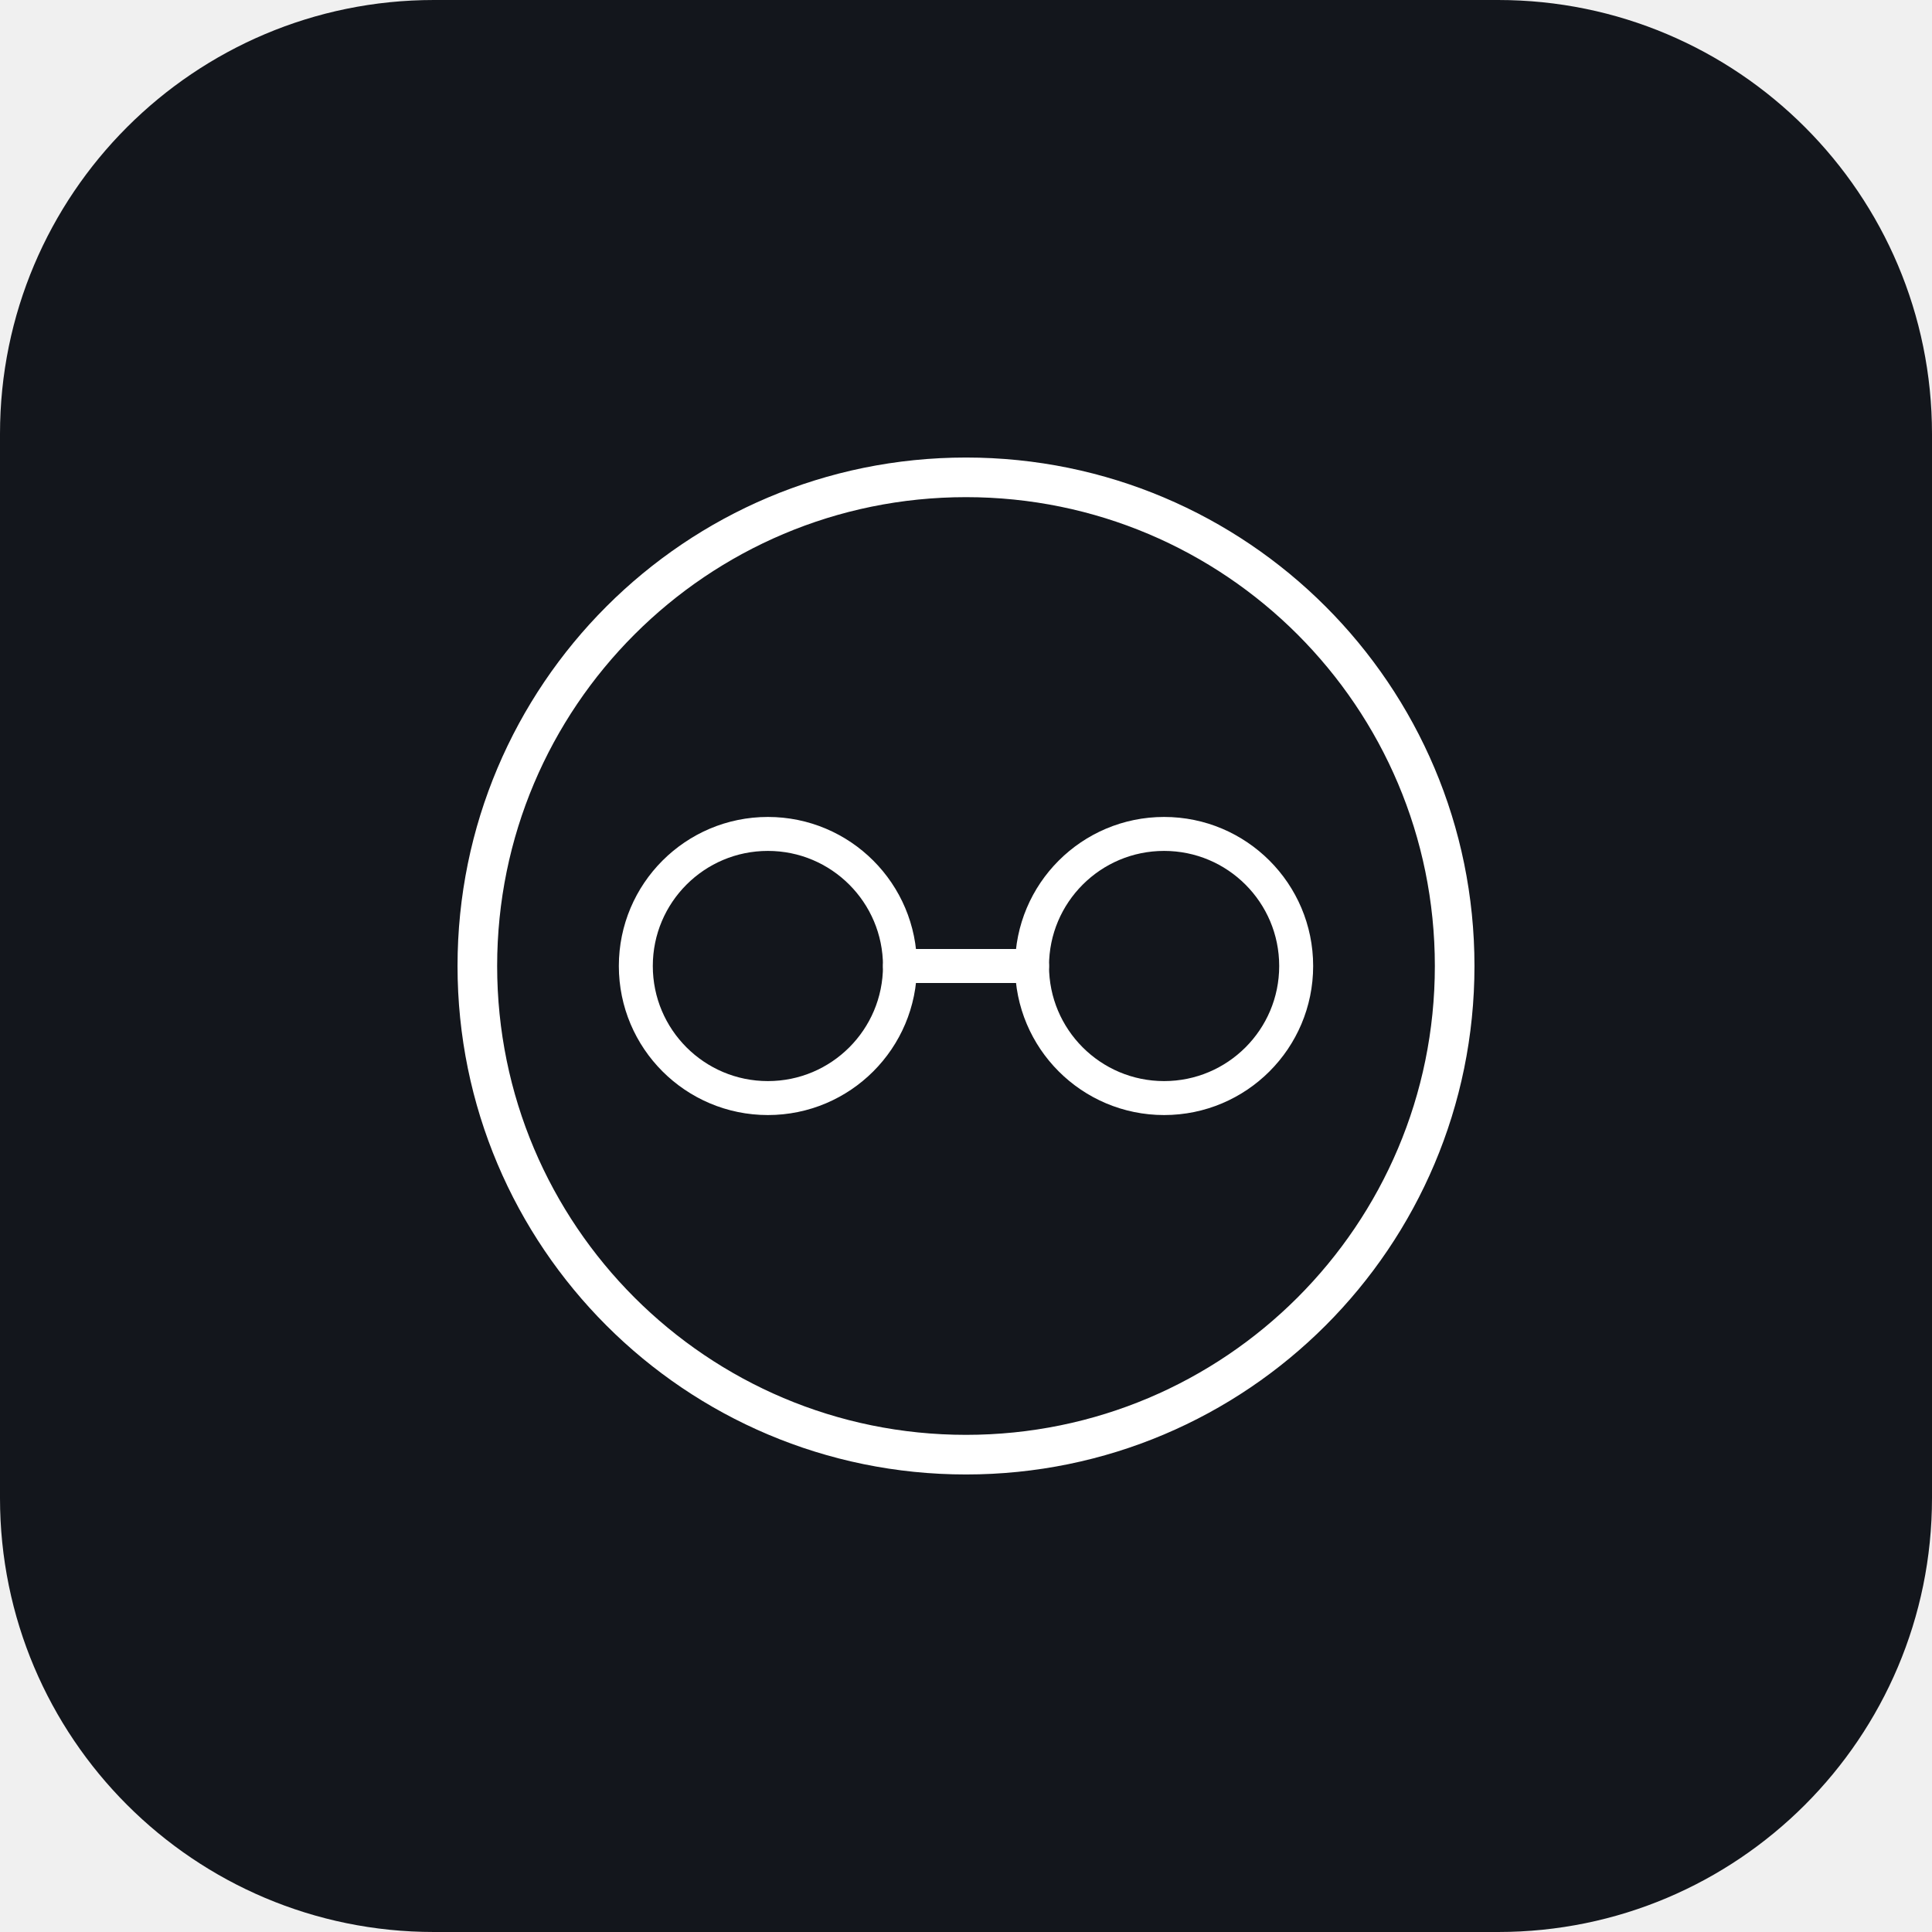
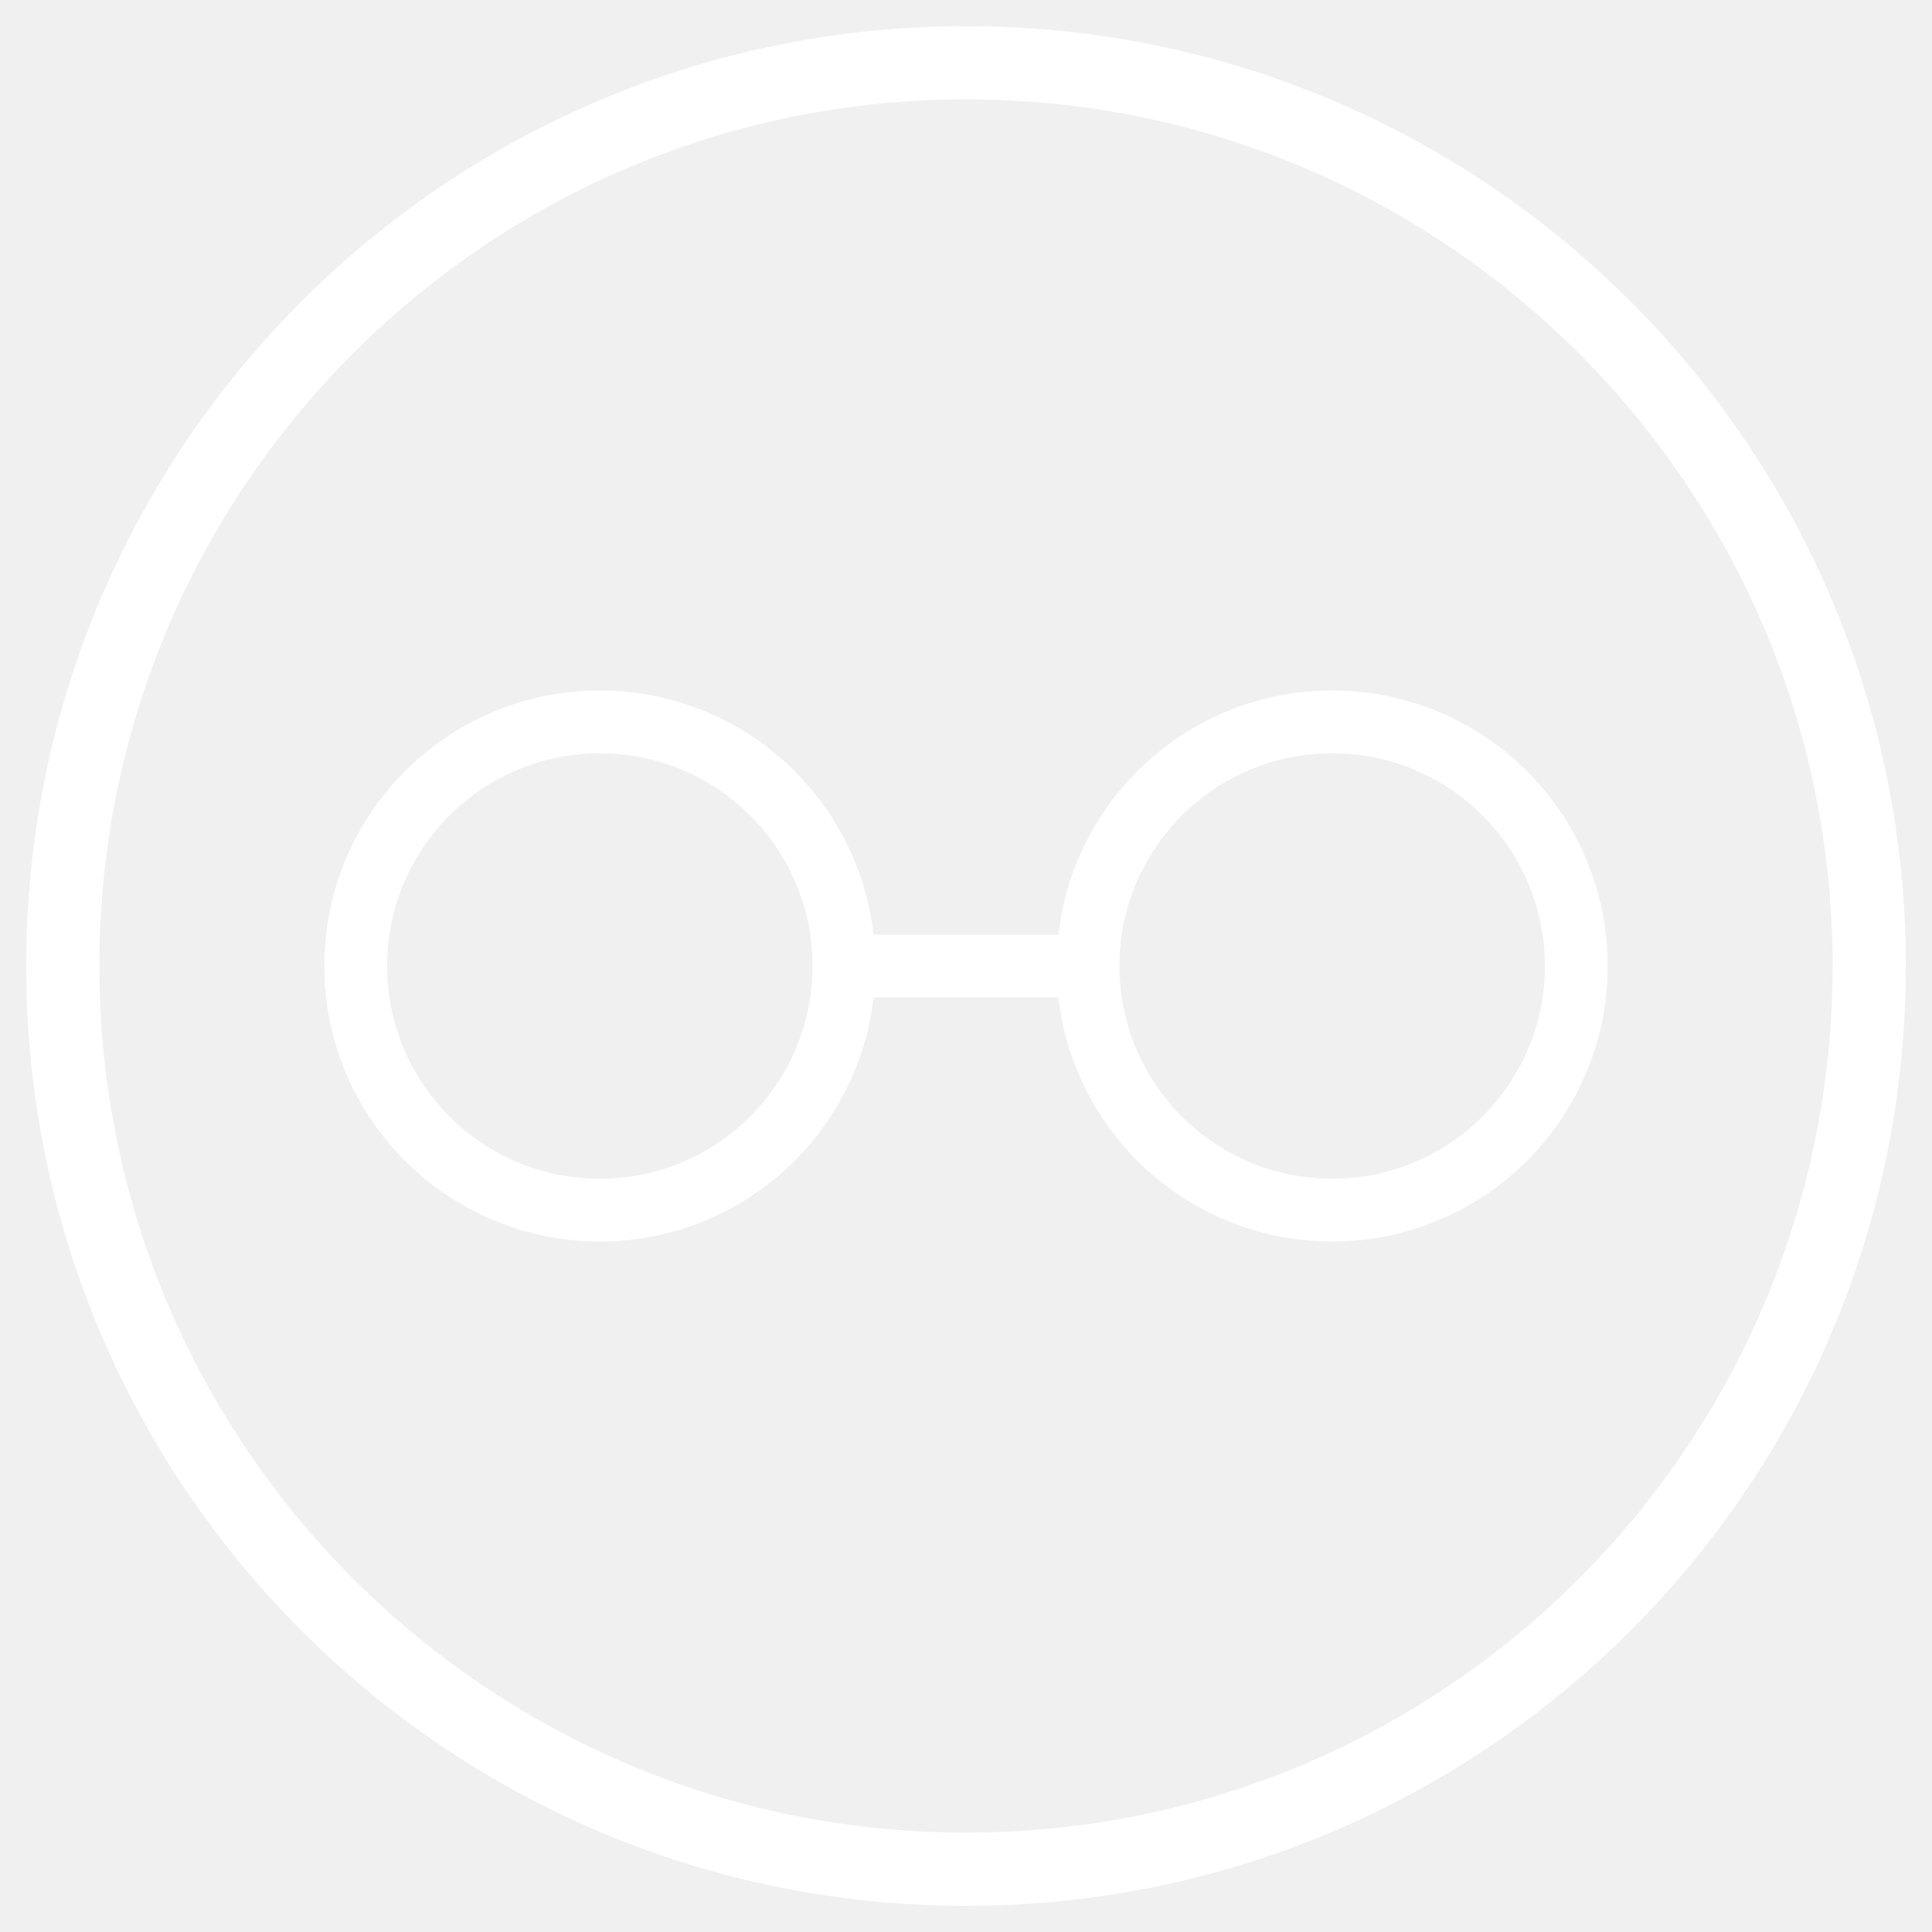
- <svg xmlns="http://www.w3.org/2000/svg" width="1024" height="1024" viewBox="0 0 1024 1024">
-   <rect x="0" y="0" width="1024" height="1024" rx="230" ry="230" fill="#13161c" />
+ <svg xmlns="http://www.w3.org/2000/svg" width="1024" height="1024" viewBox="235 235 554 554">
  <g fill="none" stroke="#ffffff" stroke-linecap="round">
    <defs>
      <mask id="head-mask" maskUnits="userSpaceOnUse" x="0" y="0" width="1024" height="1024">
        <rect x="0" y="0" width="1024" height="1024" fill="white" />
        <circle cx="407" cy="512" r="80" fill="black" />
        <circle cx="617" cy="512" r="80" fill="black" />
      </mask>
    </defs>
    <circle cx="512" cy="512" r="259" stroke-width="21" mask="url(#head-mask)" />
    <g stroke-width="18">
-       <circle cx="407" cy="512" r="61" fill="#13161c" stroke="none" />
-       <circle cx="617" cy="512" r="61" fill="#13161c" stroke="none" />
+       <circle cx="407" cy="512" r="61" fill="transparent" stroke="none" />
+       <circle cx="617" cy="512" r="61" fill="transparent" stroke="none" />
      <circle cx="407" cy="512" r="70" />
      <circle cx="617" cy="512" r="70" />
      <line x1="477" y1="512" x2="547" y2="512" />
    </g>
  </g>
</svg>
